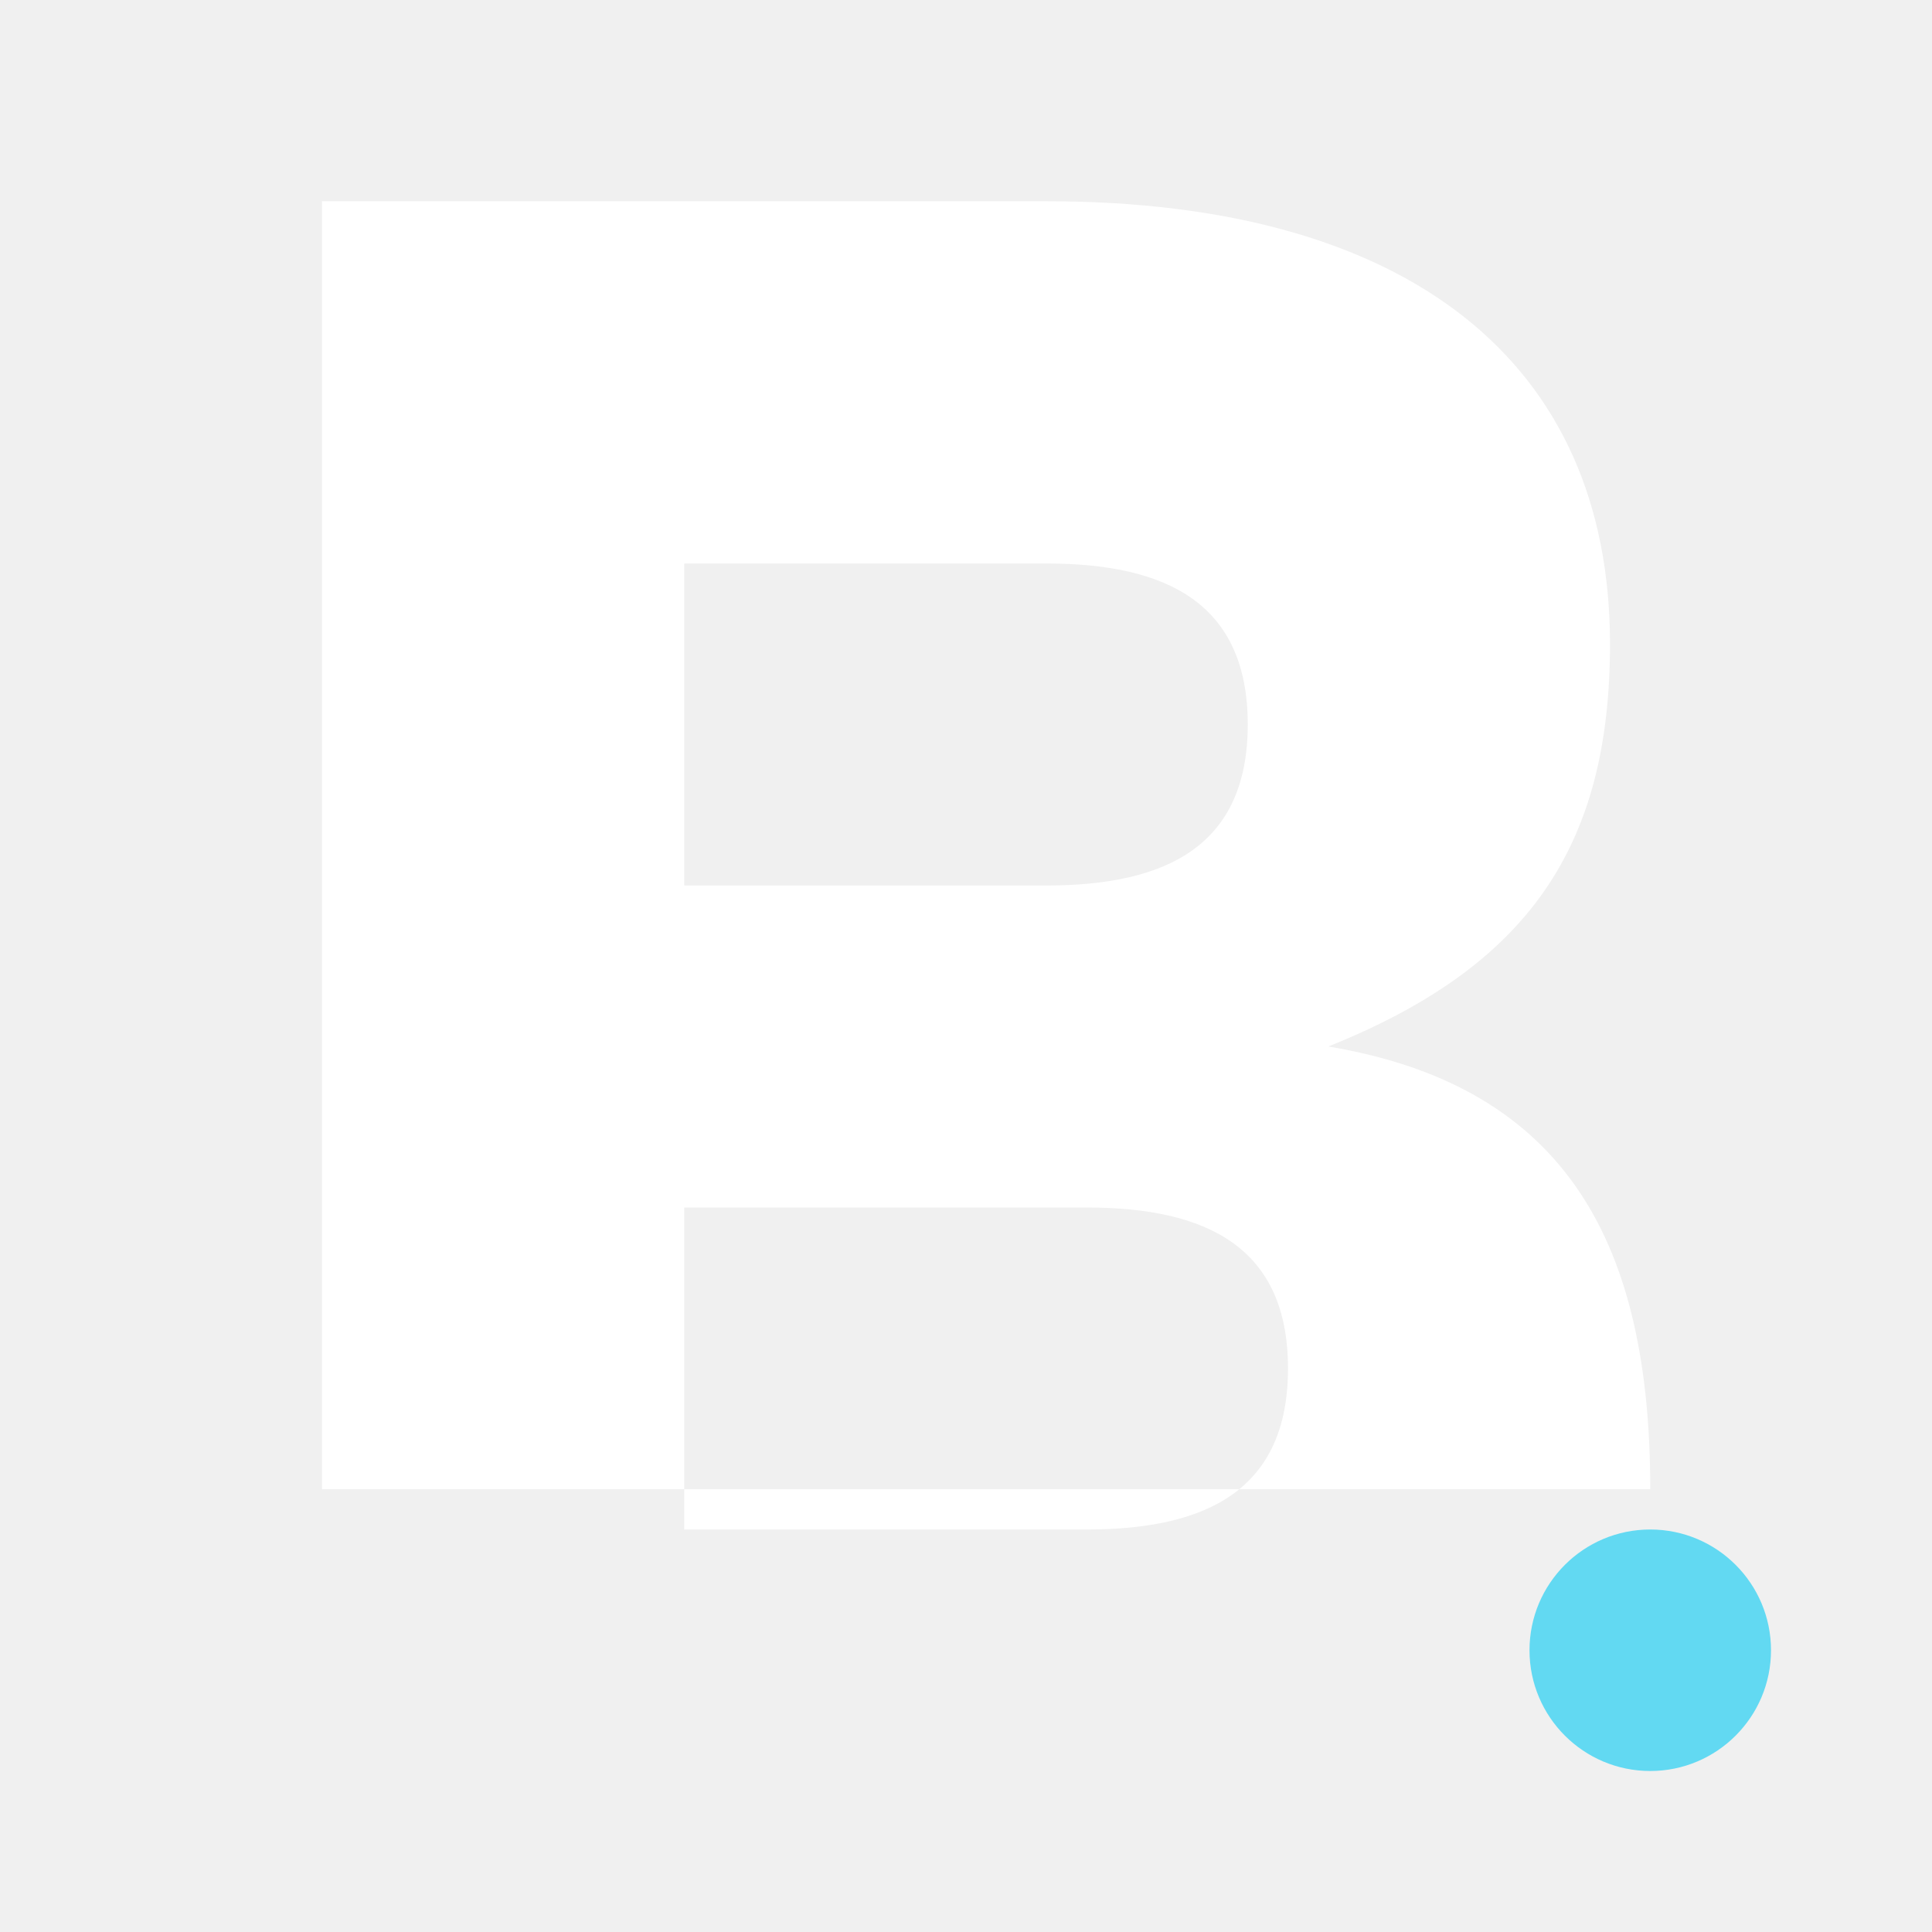
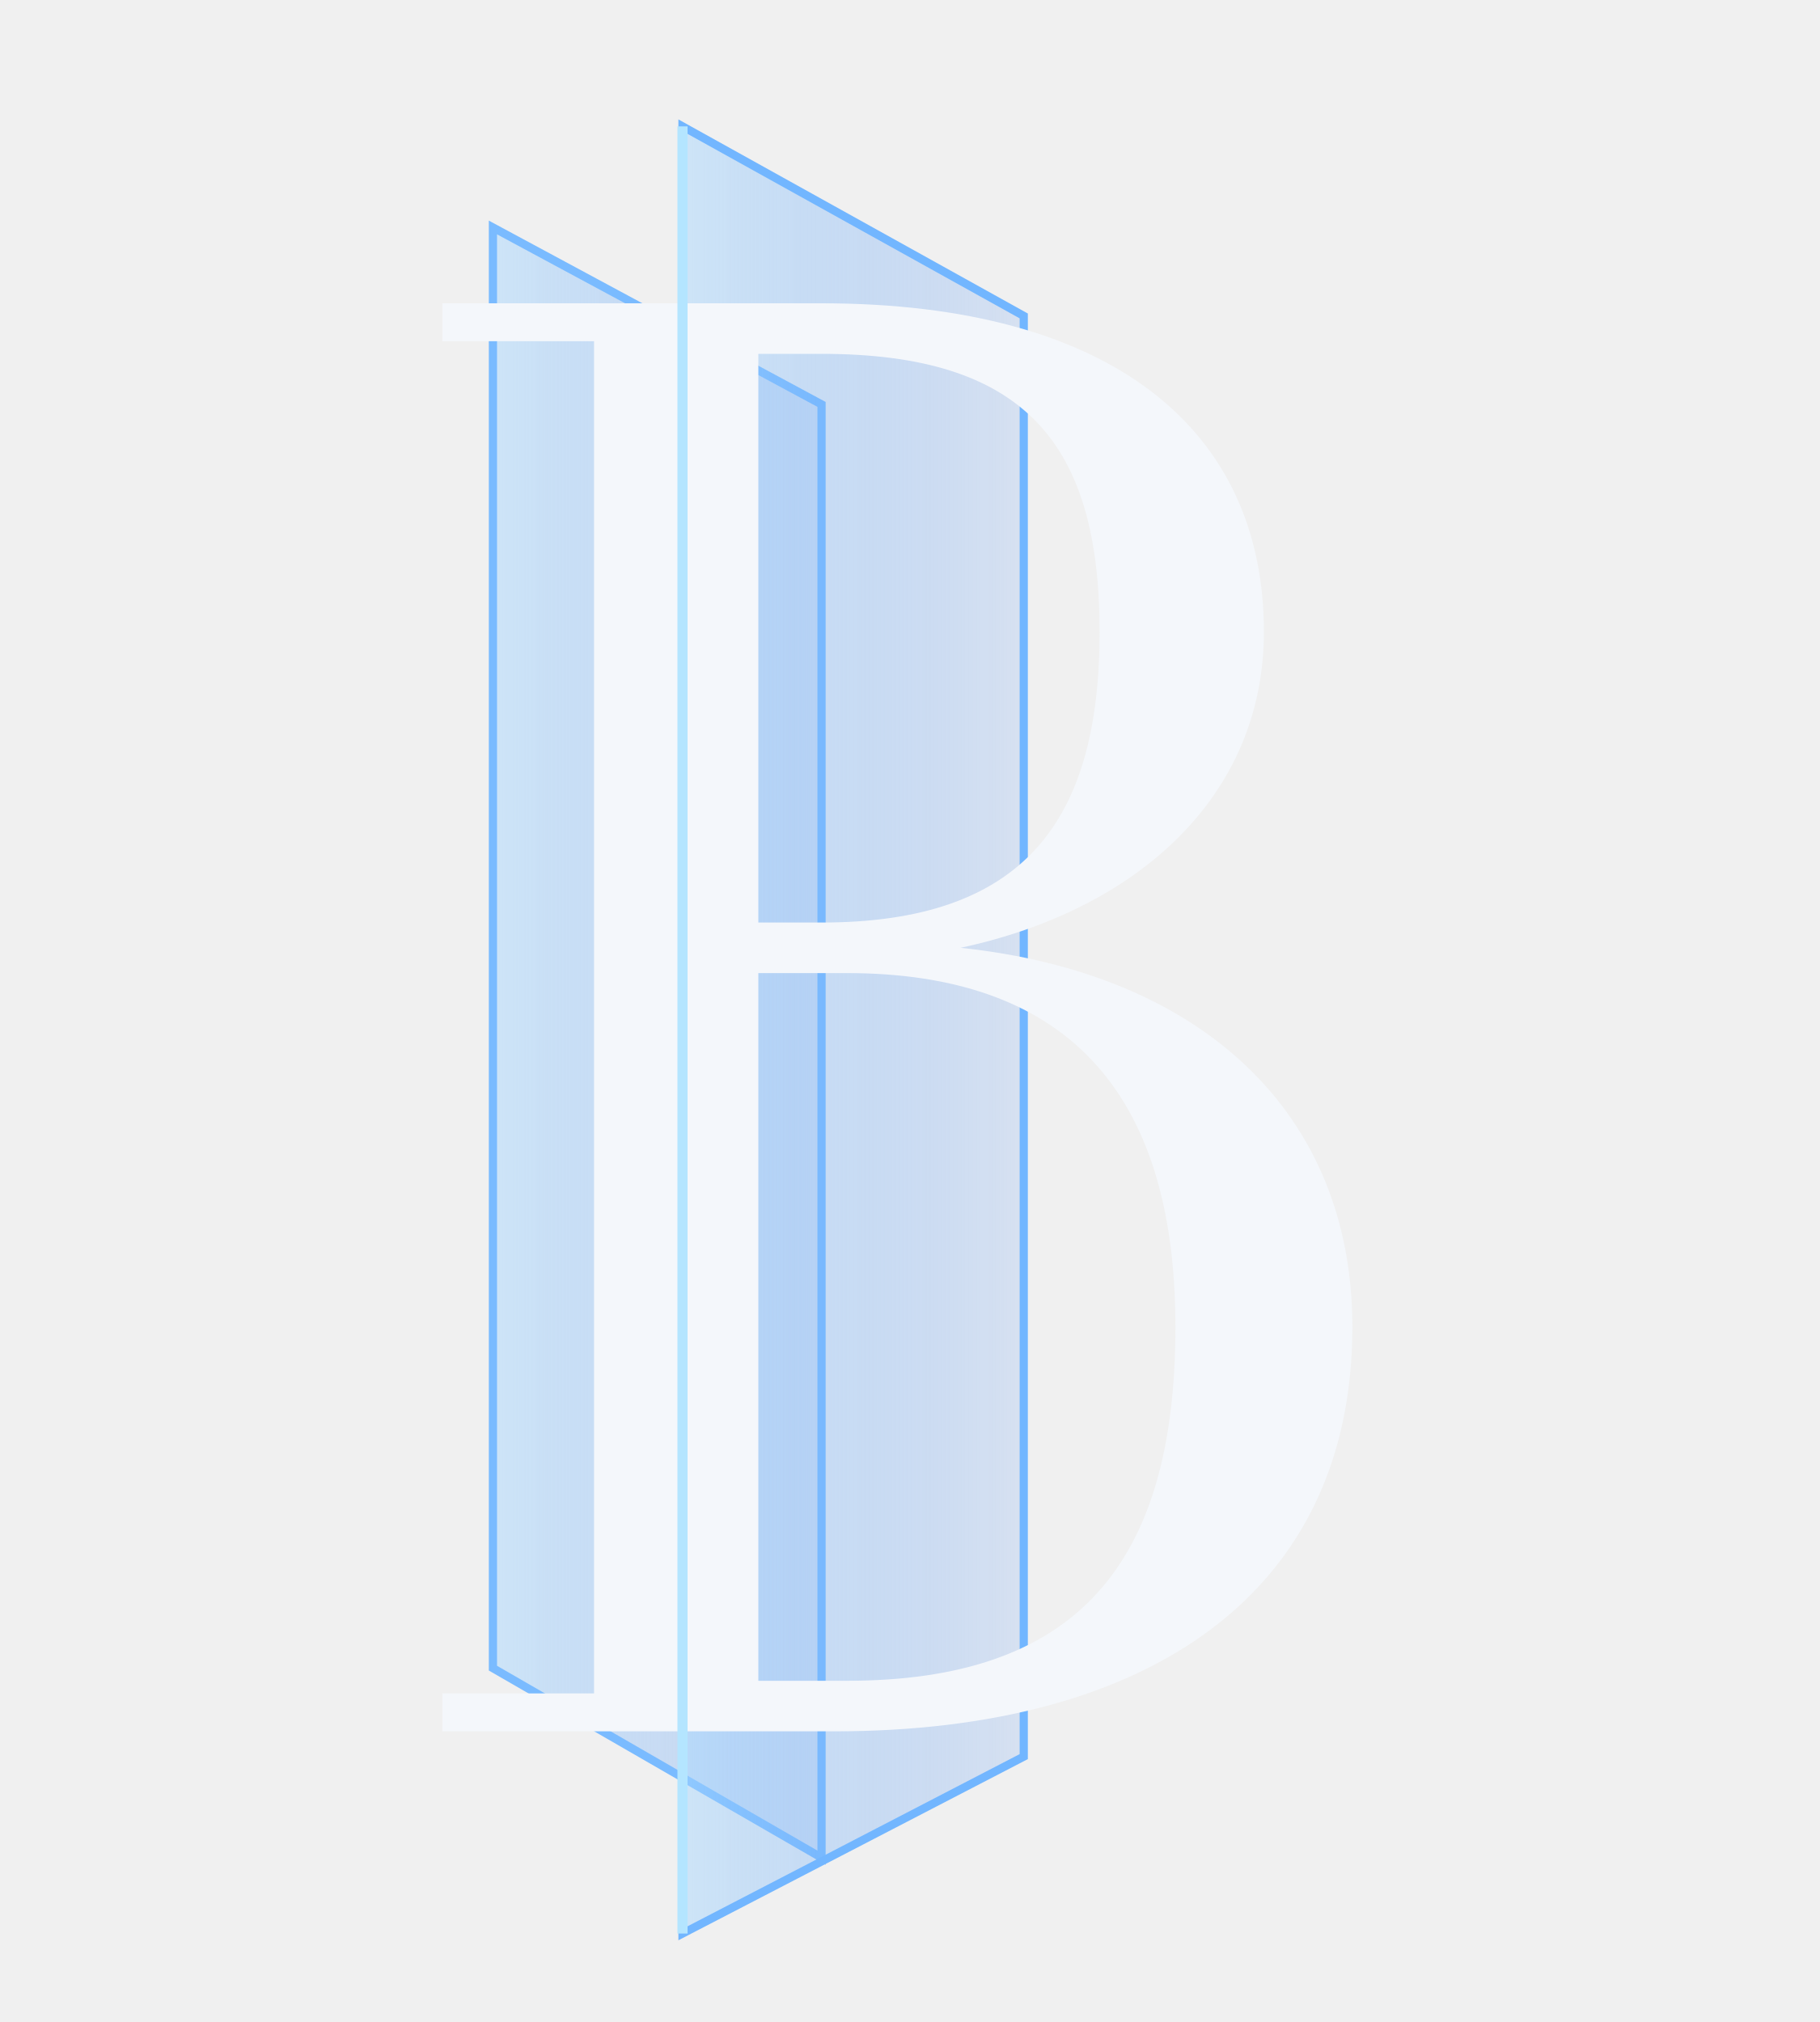
- <svg xmlns="http://www.w3.org/2000/svg" viewBox="0 0 48 48">
-   <path d="M8 5h18c9 0 14 4 14 11 0 5-2 8-7 10 6 1 8 5 8 11H8V5Zm9 9v8h9c3 0 5-1 5-4s-2-4-5-4h-9Zm0 16v8h10c3 0 5-1 5-4s-2-4-5-4H17Z" fill="#fff" />
-   <circle cx="41" cy="41" r="3" fill="#62d9f2" />
+ <svg xmlns="http://www.w3.org/2000/svg" viewBox="0 0 144 160">
+   <defs>
+     <linearGradient id="g">
+       <stop stop-color="#a8d8ff" stop-opacity=".48" />
+       <stop offset="1" stop-color="#2f7ff7" stop-opacity=".13" />
+     </linearGradient>
+   </defs>
+   <path d="M39 18L65 32V147L39 132Z" fill="url(#g)" stroke="#7abbff" stroke-width=".65" />
+   <path d="M54 10L81 25V139L54 153Z" fill="url(#g)" stroke="#72b6ff" stroke-width=".65" />
+   <path d="M35 24H65C88 24 100 34 100 50C100 63 90 72 76 75C95 77 107 88 107 105C107 126 91 137 66 137H35V134H47V27H35ZM60 28V73H65C81 73 87 65 87 50C87 35 81 28 65 28ZM60 77V133H67C85 133 93 124 93 105C93 86 84 77 67 77Z" fill="#f4f7fb" />
+   <path d="M54 10V153" stroke="#b4e5ff" stroke-width=".8" />
</svg>
